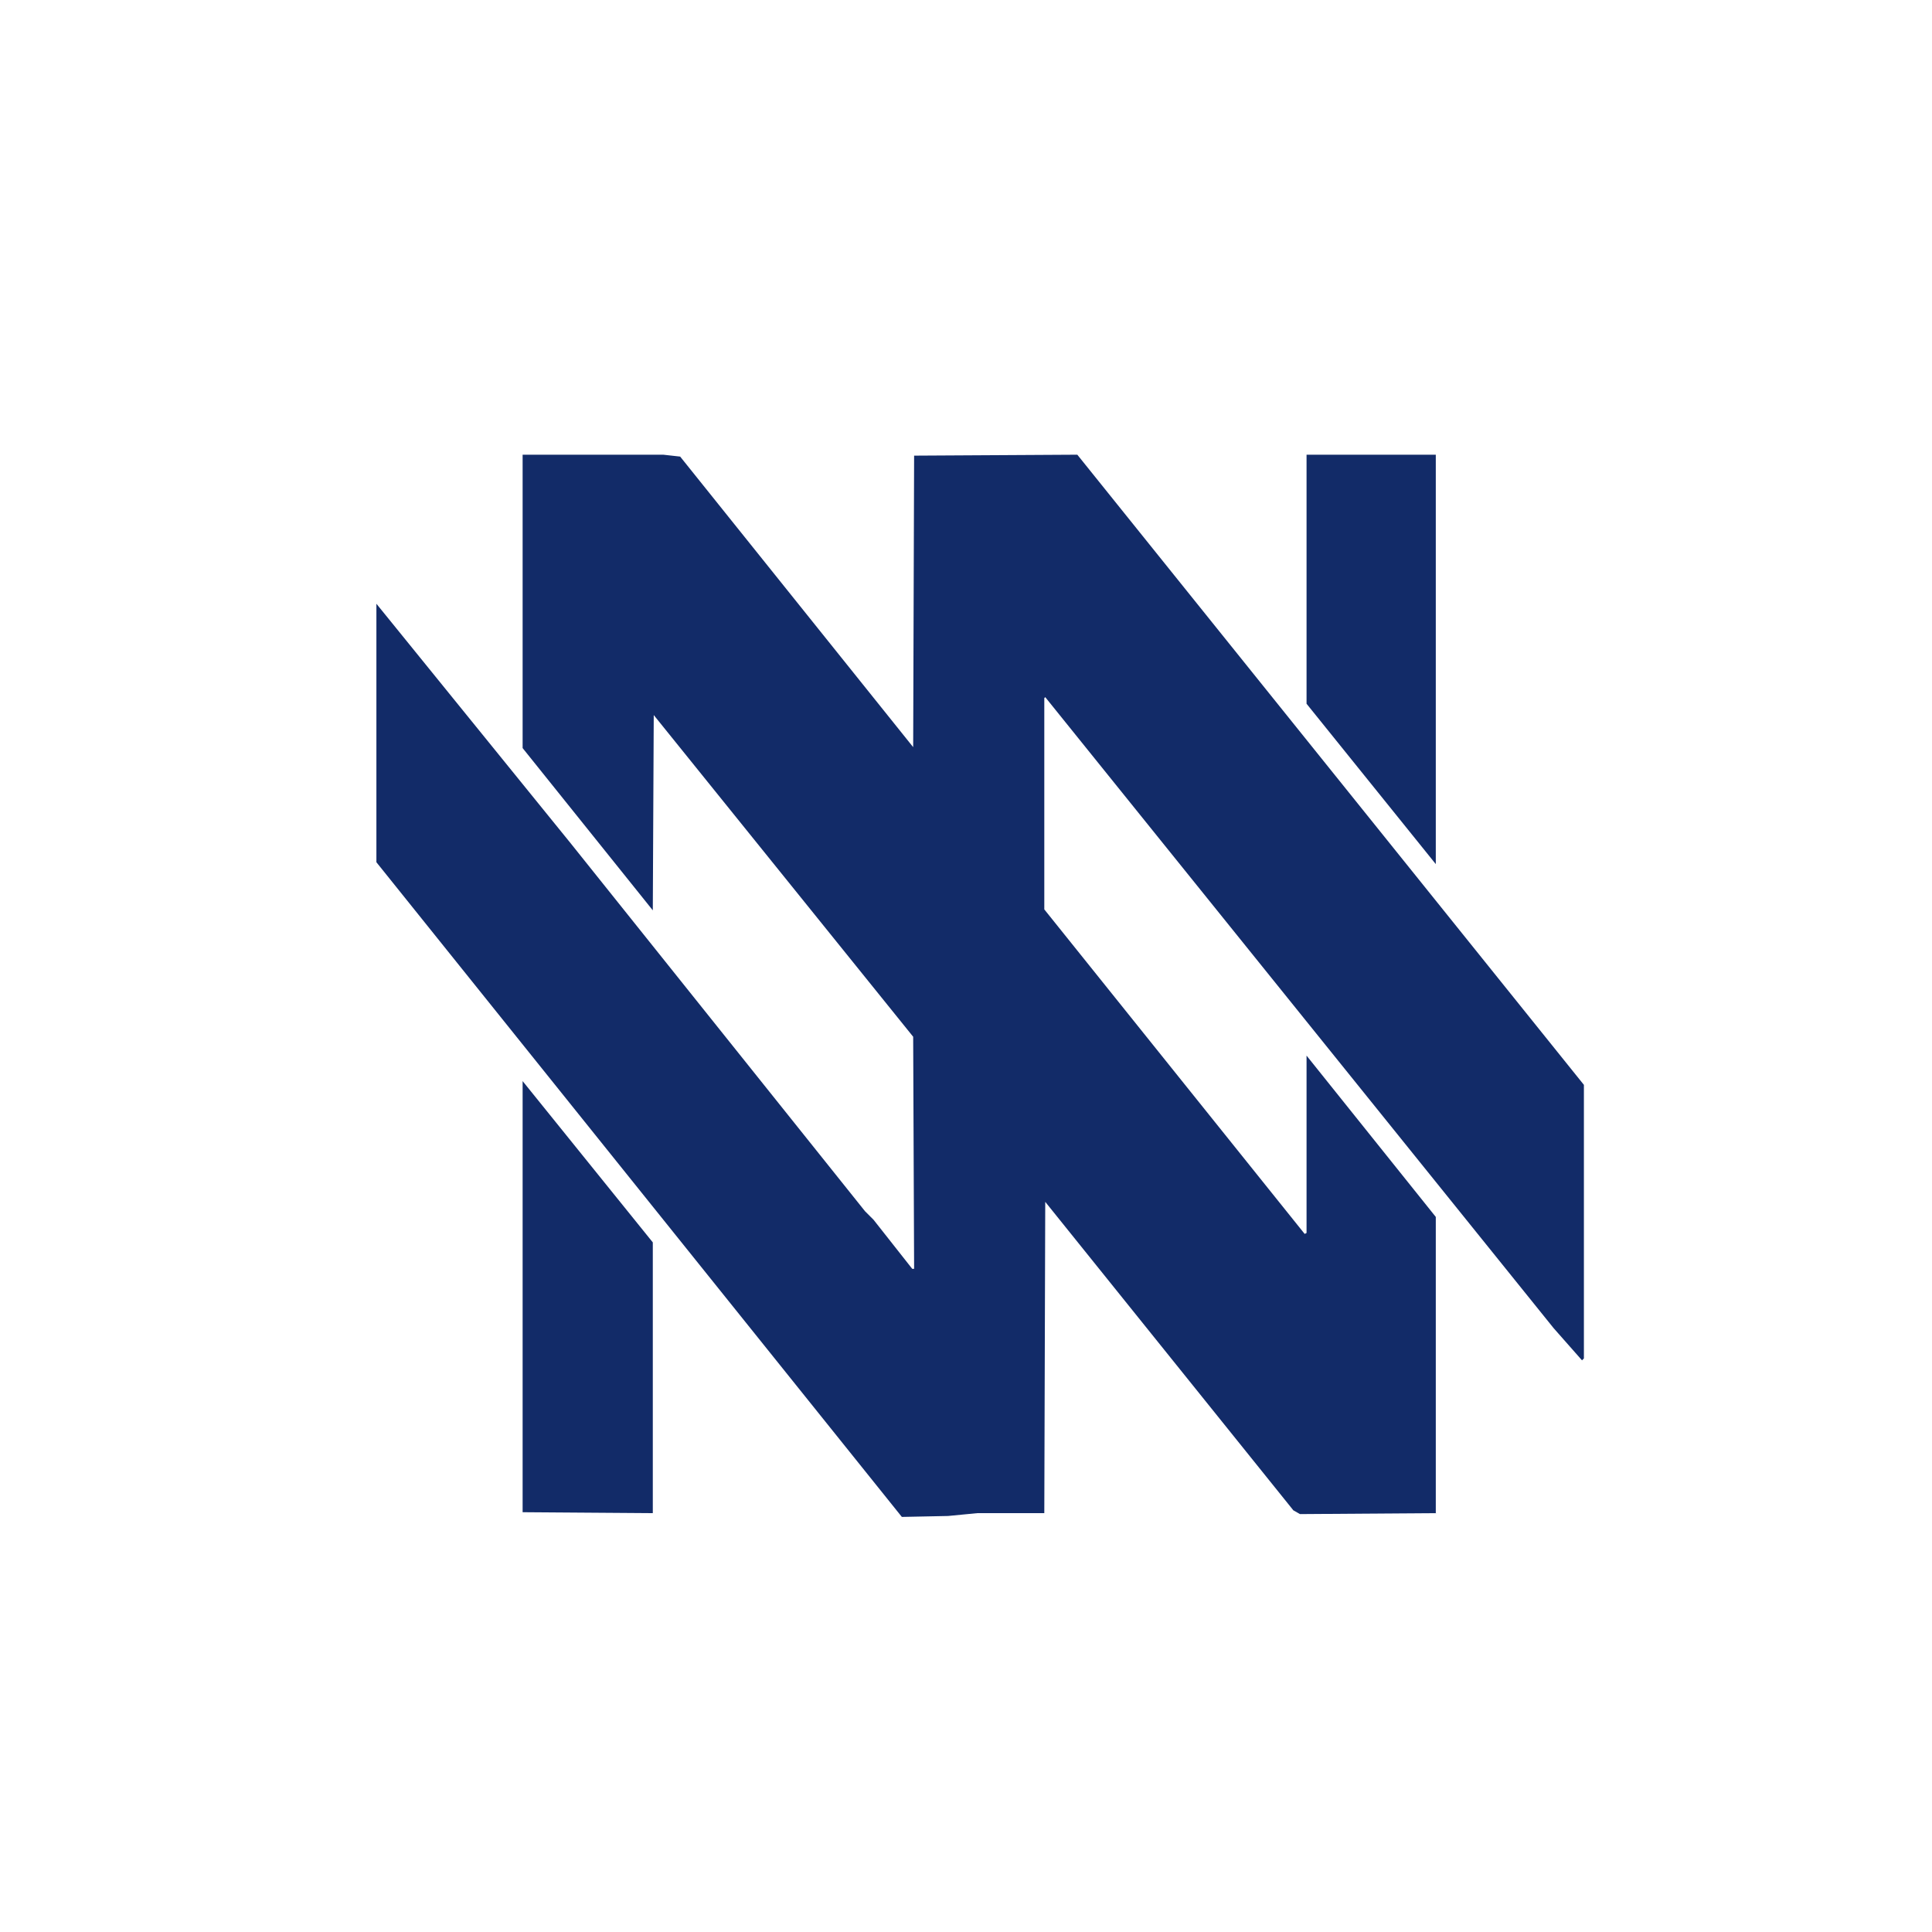
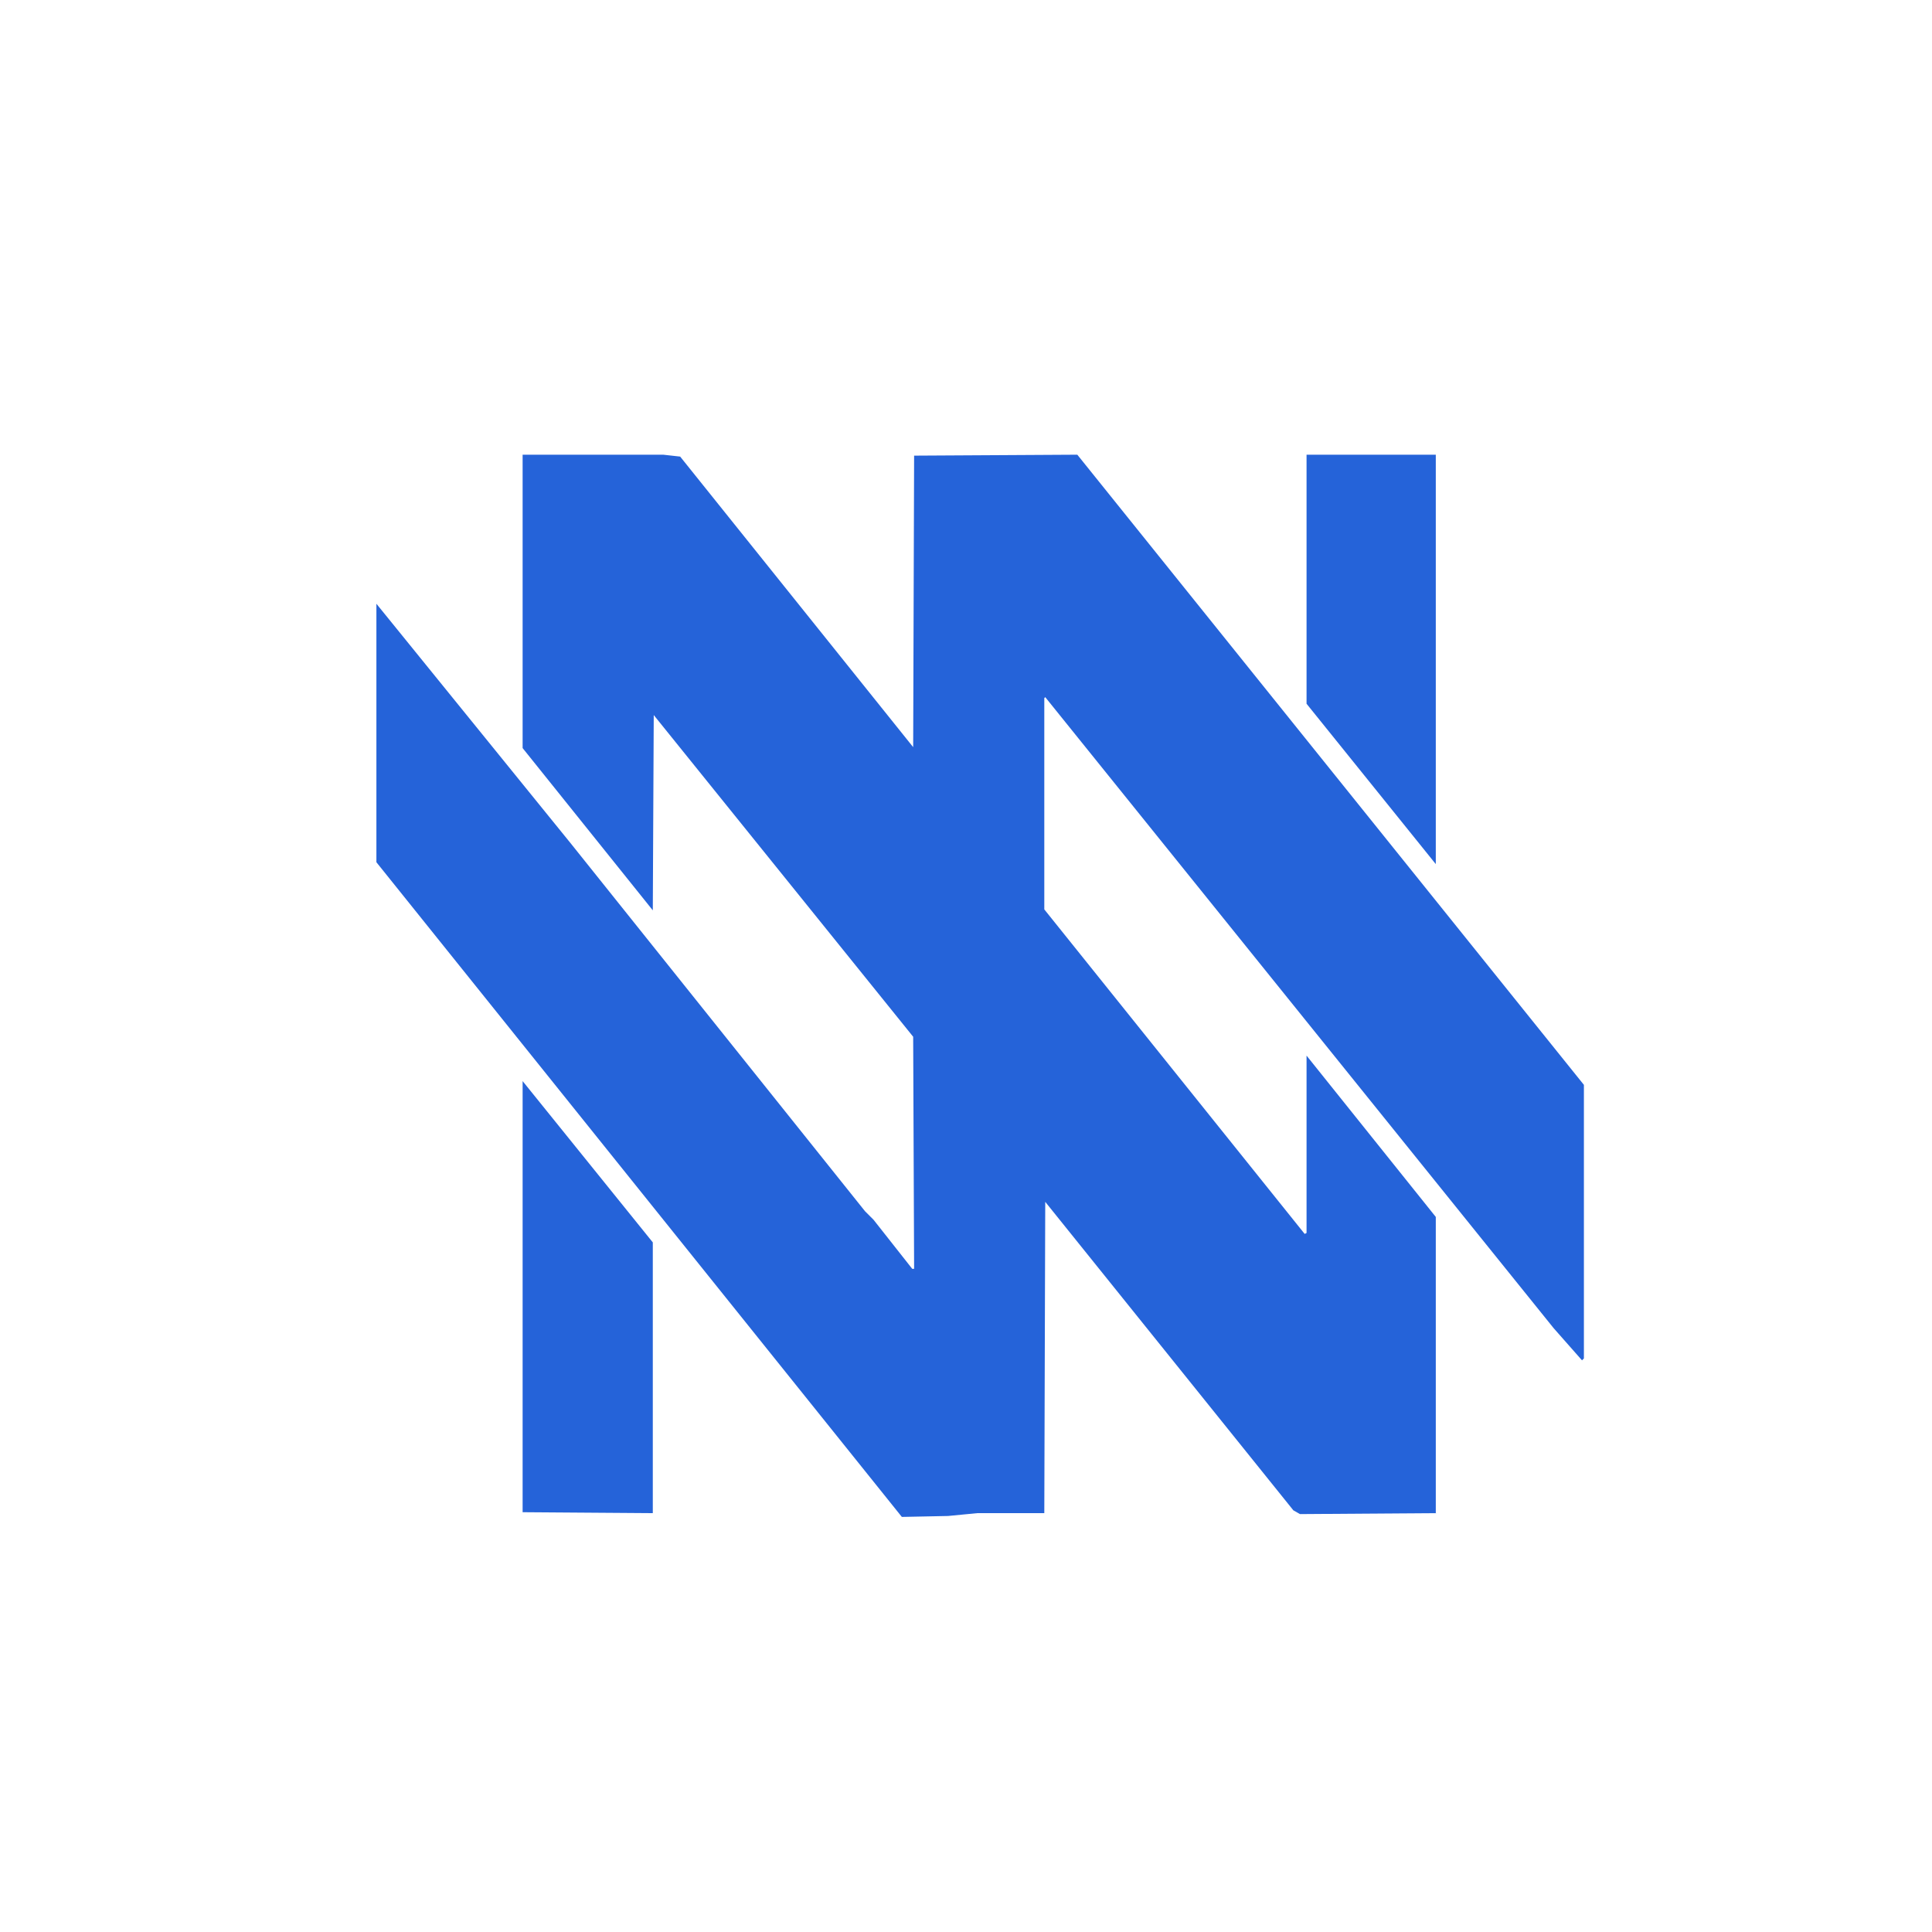
<svg xmlns="http://www.w3.org/2000/svg" viewBox="0 0 2048 2048" role="img" aria-label="NOVA logo">
  <defs>
    <linearGradient id="novaGradient" x1="0" y1="0" x2="2048" y2="0">
-       <stop offset="0%" stop-color="#122b68" />
-       <stop offset="70%" stop-color="#173c91" />
-       <stop offset="90%" stop-color="#4932b8" />
-       <stop offset="100%" stop-color="#6f35d8" />
+       <stop offset="0%" stop-color="#2563d9" />
+       <stop offset="45%" stop-color="#2f73e6" />
+       <stop offset="78%" stop-color="#3f82f0" />
+       <stop offset="92%" stop-color="#5b5de6" />
+       <stop offset="100%" stop-color="#6b63e8" />
    </linearGradient>
  </defs>
  <g fill="url(#novaGradient)">
    <path d="M 554,1146 L 554,1603 L 692,1604 L 692,1317 Z" />
    <path d="M 1385,482 L 1385,746 L 1522,916 L 1522,482 Z" />
    <path d="M 554,482 L 554,793 L 692,965 L 693,758 L 968,1099 L 969,1345 L 967,1345 L 926,1293 L 917,1284 L 605,894 L 399,640 L 399,914 L 956,1608 L 1005,1607 L 1036,1604 L 1107,1604 L 1108,1274 L 1371,1601 L 1378,1605 L 1522,1604 L 1522,1290 L 1385,1119 L 1385,1307 L 1383,1308 L 1107,964 L 1107,740 L 1108,739 L 1647,1408 L 1677,1442 L 1679,1440 L 1679,1150 L 1142,482 L 969,483 L 968,792 L 721,484 L 703,482 Z" />
  </g>
</svg>
